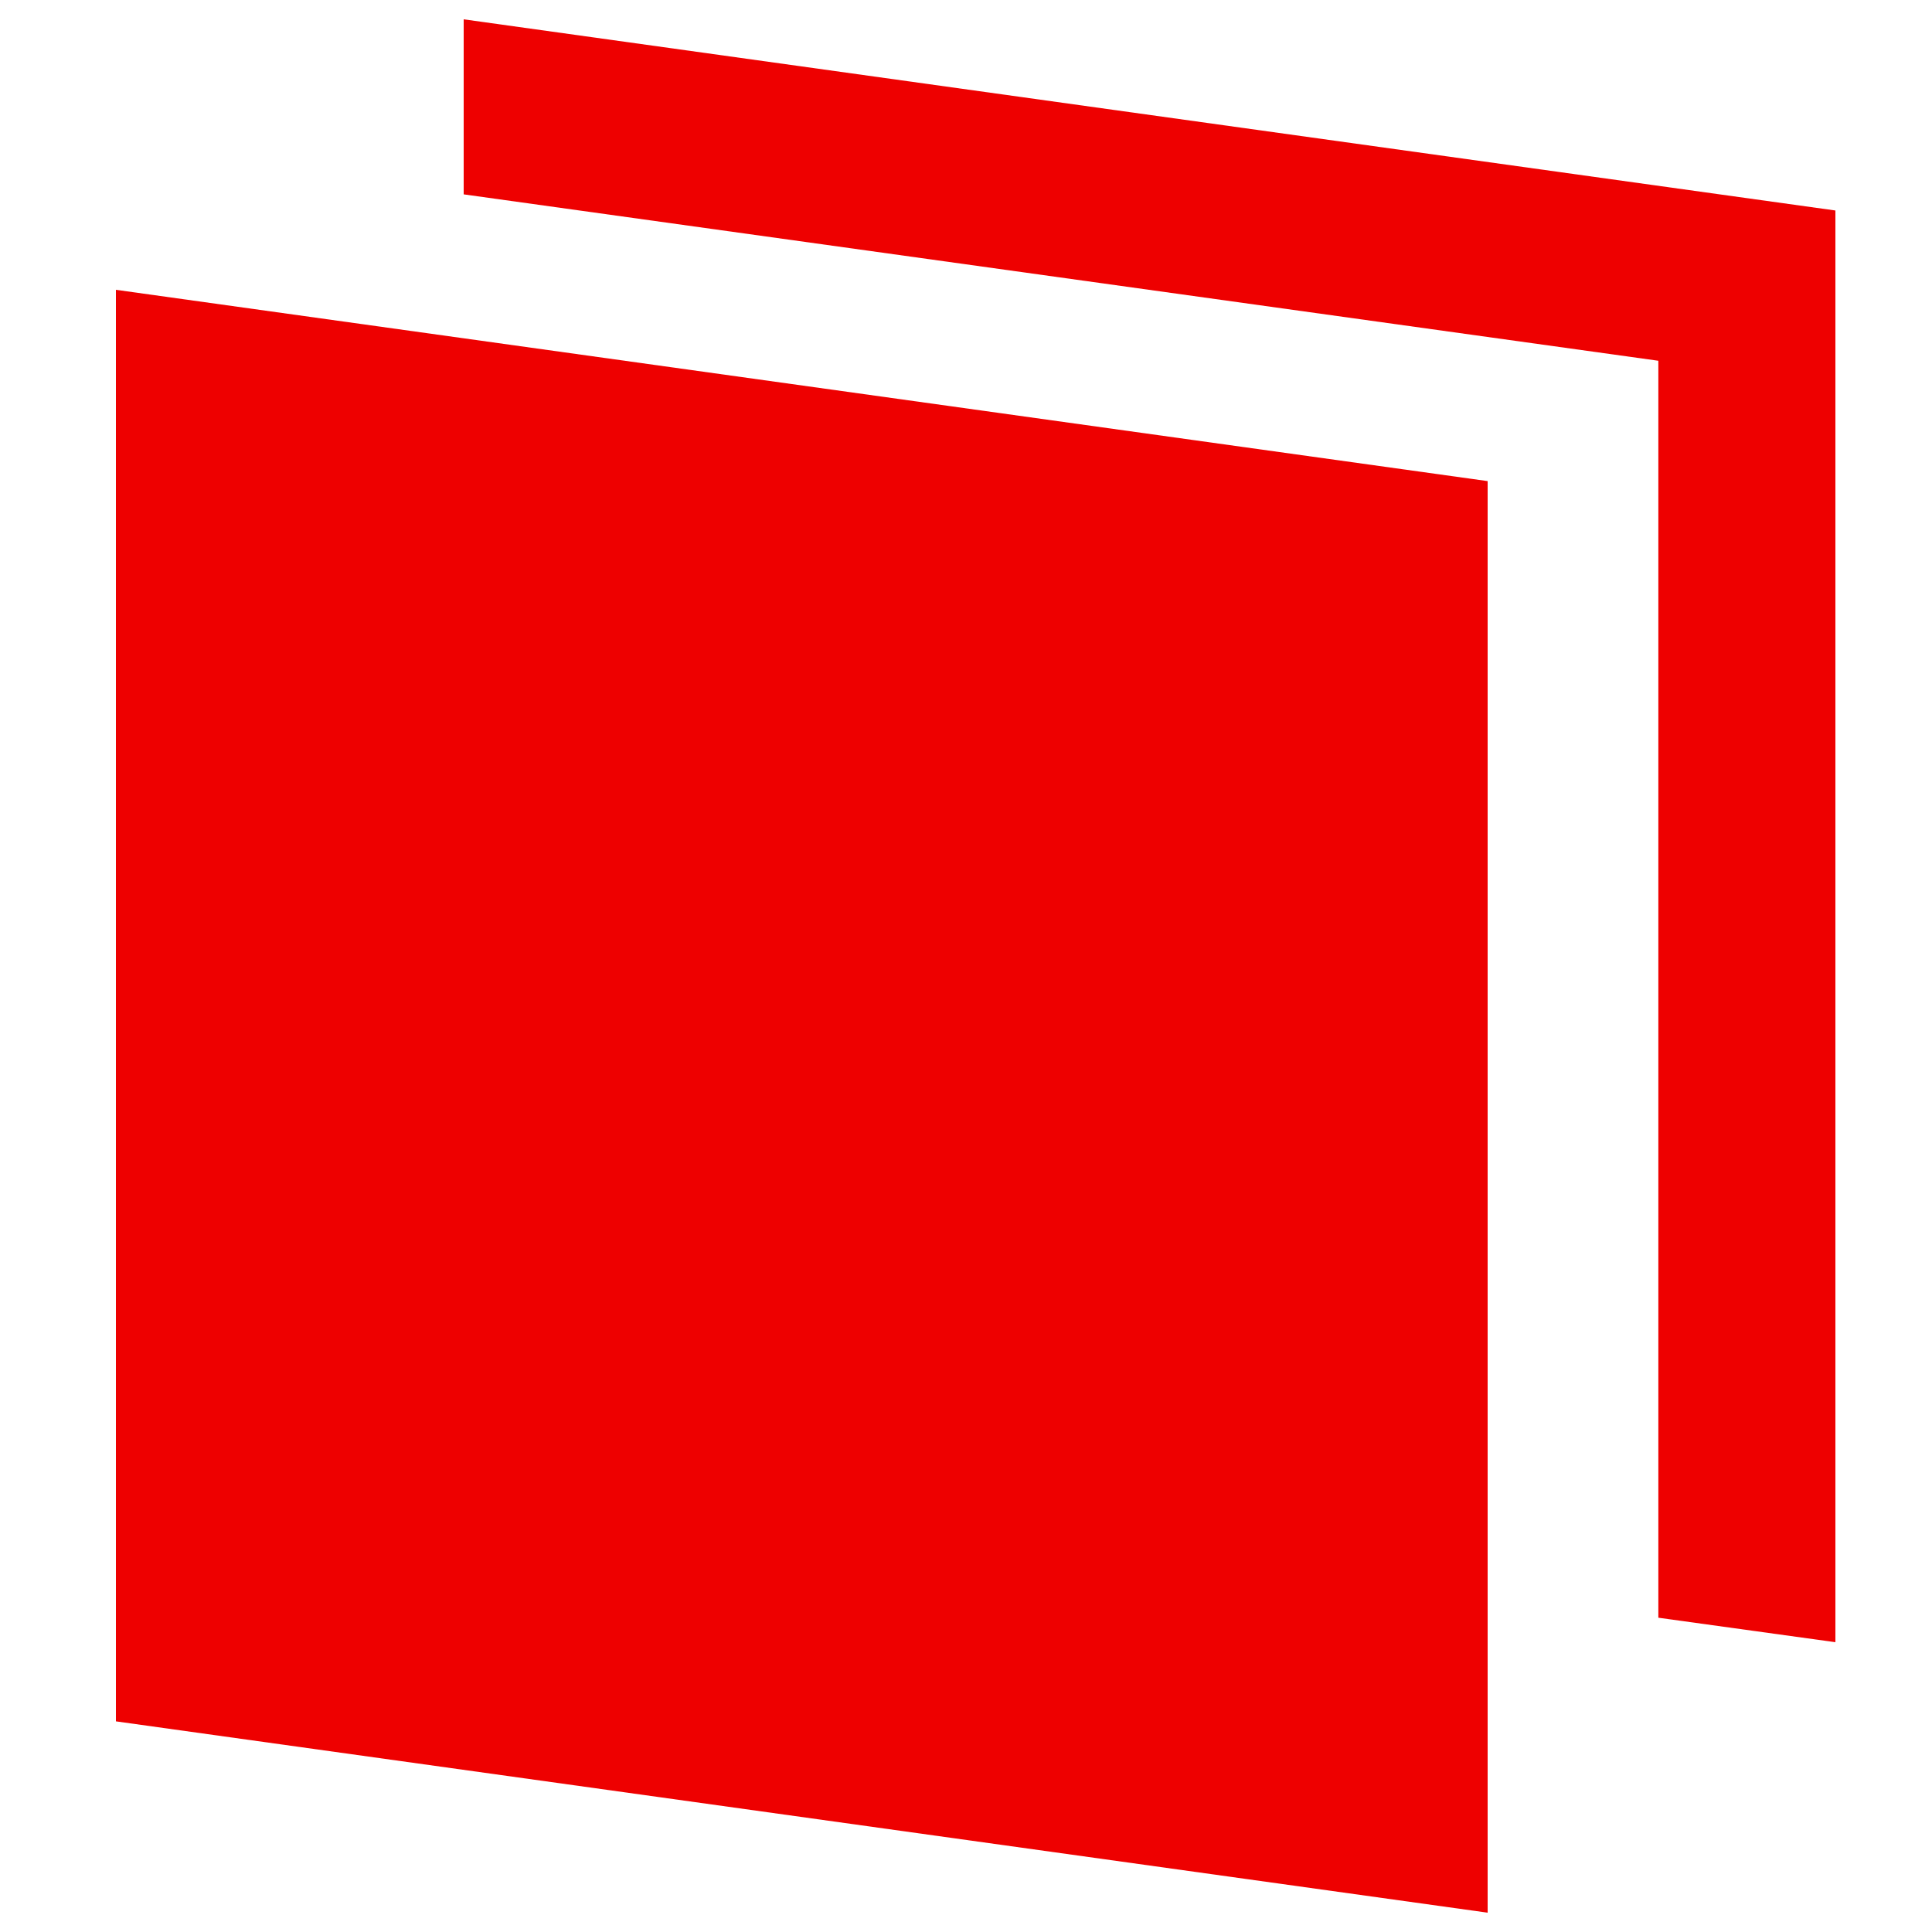
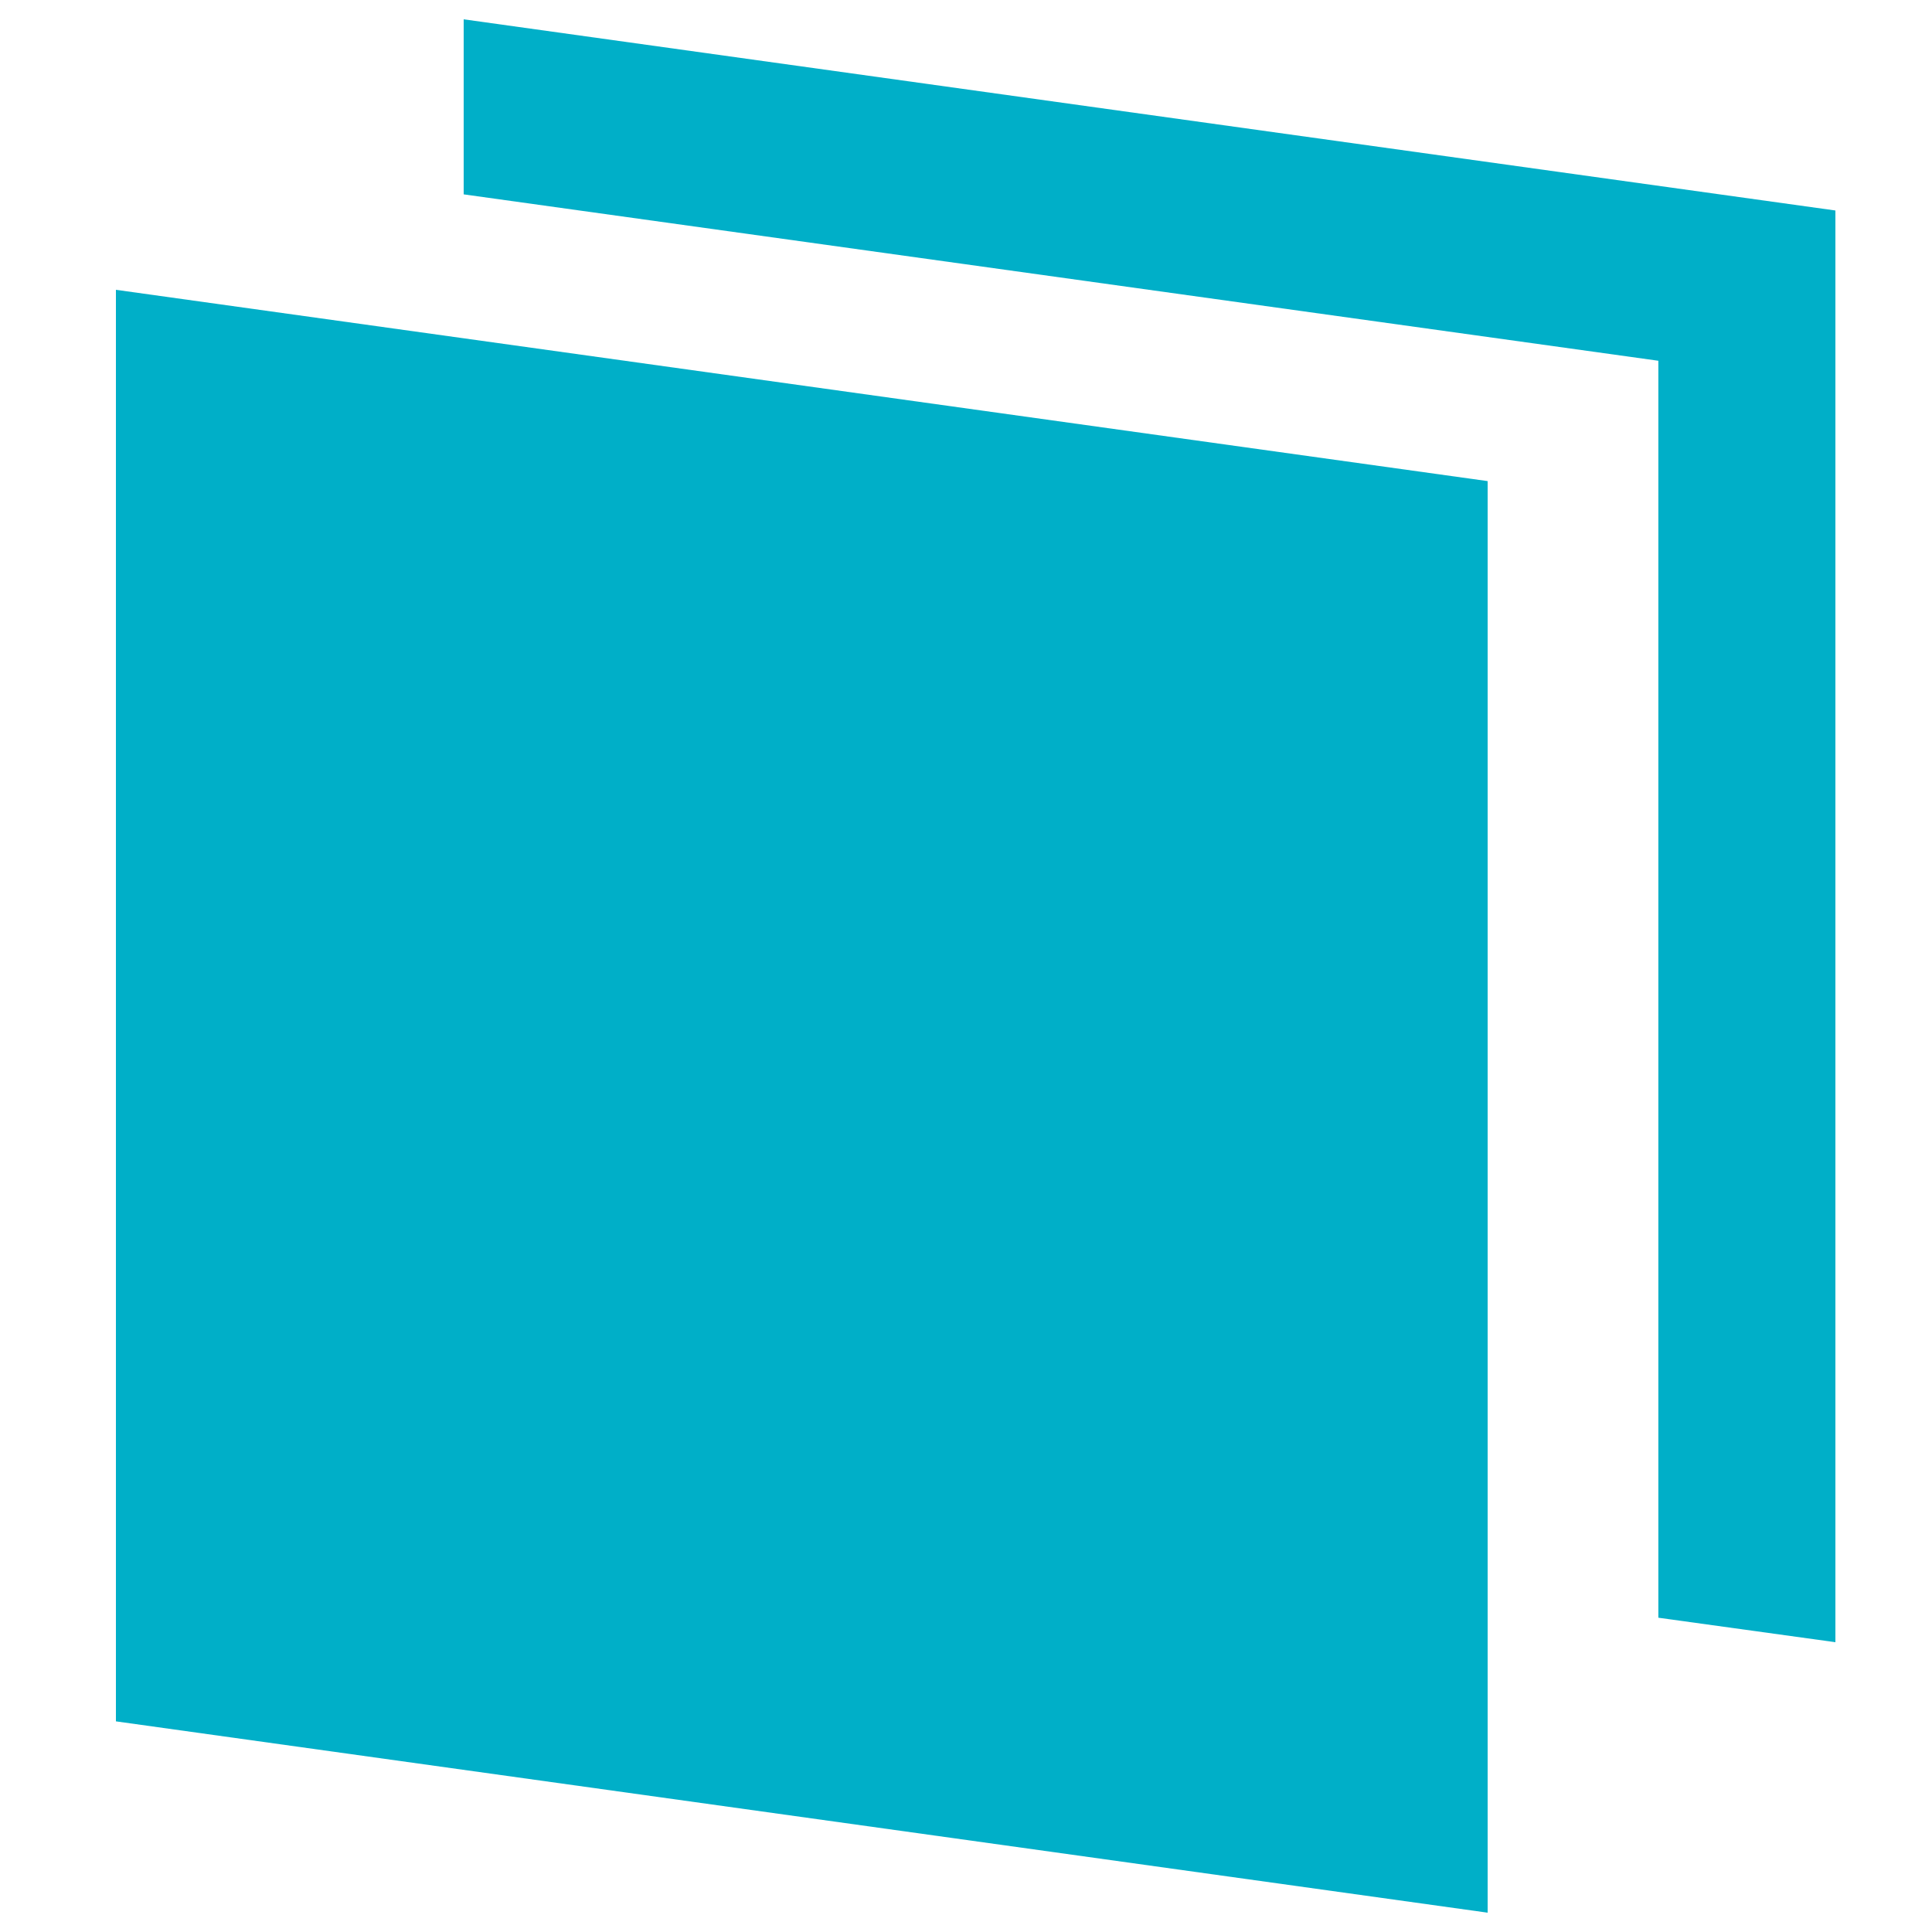
<svg xmlns="http://www.w3.org/2000/svg" height="100" viewBox="0 0 100 100" width="100">
-   <g fill="#e00" transform="translate(6 1)">
+   <g fill="#00afc8" transform="translate(6 1)">
    <path d="m18 0v9.06l61.836 8.613v65.06l9.164 1.267v-74.105z" />
    <path d="m0 88.097 71 9.903v-74.098l-71-9.902z" />
  </g>
</svg>
